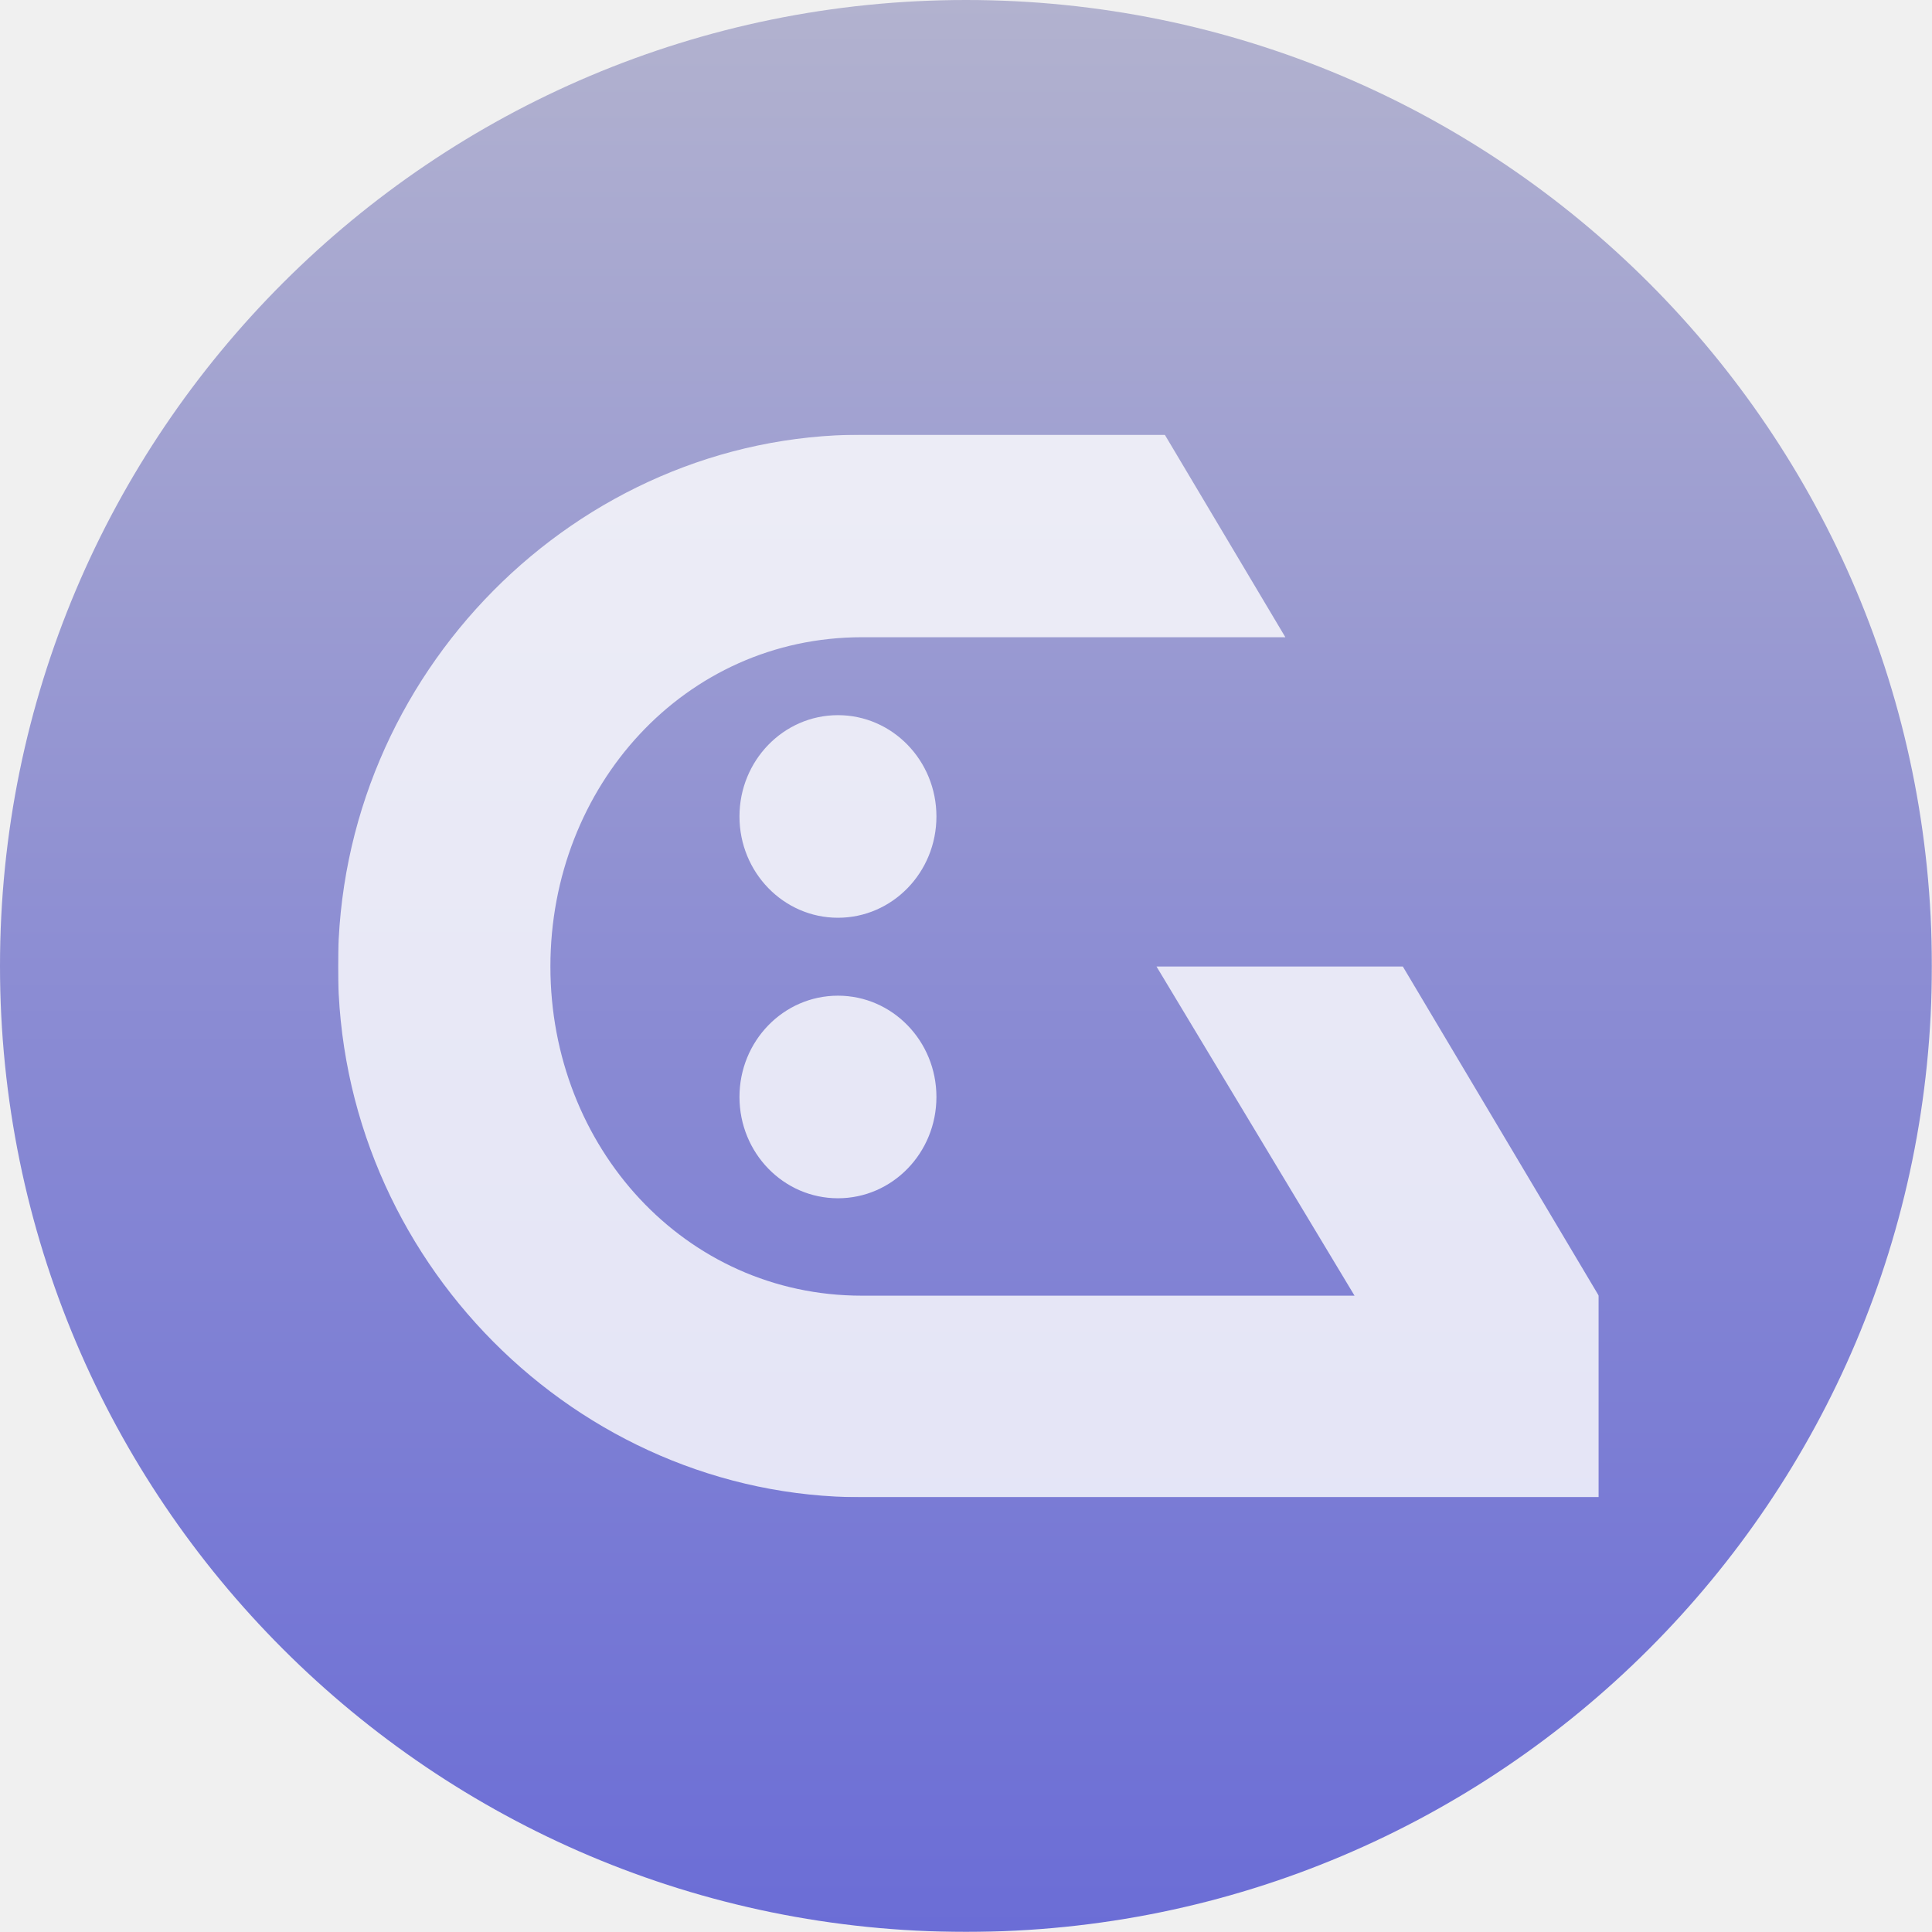
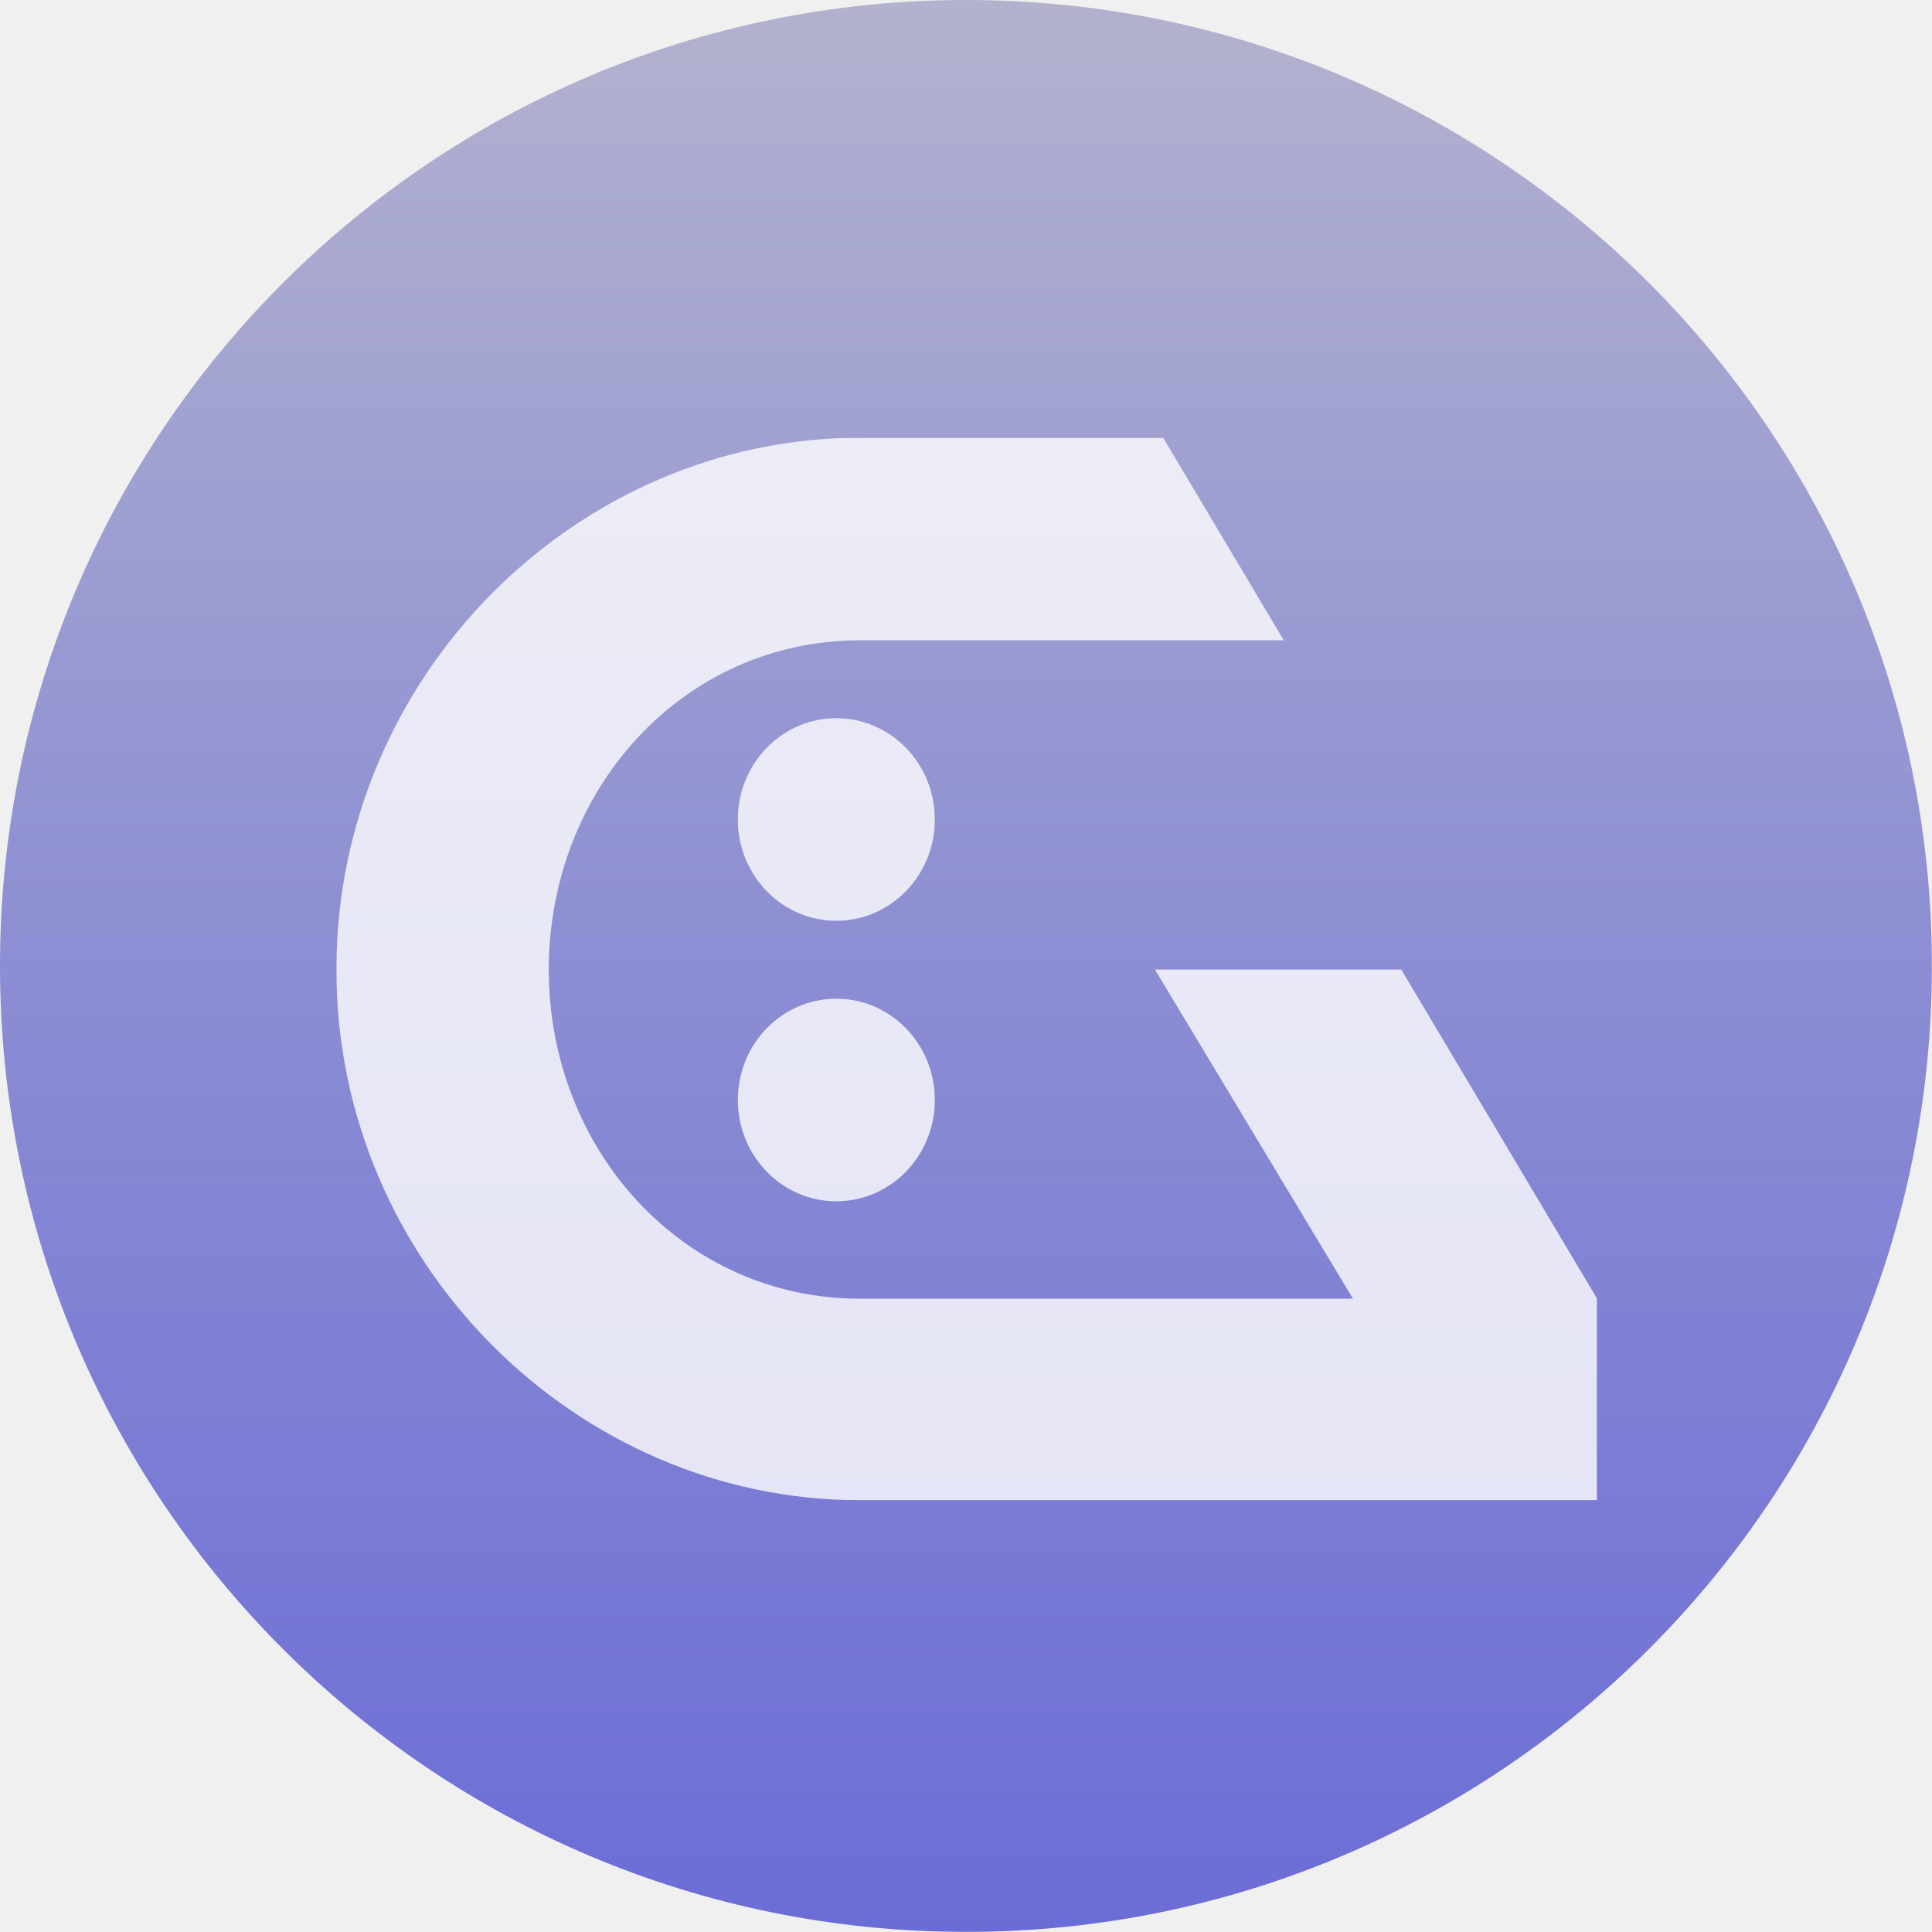
- <svg xmlns="http://www.w3.org/2000/svg" width="36" height="36" fill="none">
-   <mask id="a" width="36" height="36" x="0" y="0" maskUnits="userSpaceOnUse" style="mask-type:luminance">
-     <path fill="#fff" d="M35.998 0H0v35.998h35.998V0Z" />
-   </mask>
-   <g mask="url(#a)">
-     <path fill="url(#b)" d="M18 35.998c9.94 0 17.998-8.058 17.998-17.999C35.998 8.06 27.94 0 18 0 8.06 0 0 8.058 0 18c0 9.94 8.058 17.998 18 17.998Z" />
-     <mask id="c" width="24" height="20" x="6" y="8" maskUnits="userSpaceOnUse" style="mask-type:luminance">
-       <path fill="#fff" d="M29.79 8.1H6.3v19.799h23.49v-19.8Z" />
+ <svg xmlns="http://www.w3.org/2000/svg" width="42" height="42" viewBox="0 0 42 42" fill="none">
+   <g clip-path="url(#clip0_4532_195587)">
+     <mask id="mask0_4532_195587" style="mask-type:luminance" maskUnits="userSpaceOnUse" x="0" y="0" width="42" height="42">
+       <path d="M41.998 0H0V41.998H41.998V0Z" fill="white" />
    </mask>
-     <g mask="url(#c)">
-       <path fill="#fff" fill-rule="evenodd" d="m29.79 24.143-3.65-6.133h-4.59l3.69 6.133h-9.18c-3.308 0-5.804-2.778-5.804-6.133 0-3.356 2.497-6.136 5.804-6.136h7.891L21.704 8.1H16.06c-5.3 0-9.762 4.45-9.762 9.91 0 5.459 4.465 9.889 9.762 9.889h13.73M17.449 15.214c0 1.043-.822 1.887-1.835 1.887-1.014 0-1.835-.846-1.835-1.887 0-1.042.821-1.888 1.835-1.888s1.835.846 1.835 1.888Zm-1.835 7.114c1.014 0 1.835-.844 1.835-1.888 0-1.043-.822-1.887-1.835-1.887-1.014 0-1.835.844-1.835 1.887 0 1.044.821 1.888 1.835 1.888Z" clip-rule="evenodd" opacity=".8" />
+     <g mask="url(#mask0_4532_195587)">
+       <path d="M21 41.998C32.597 41.998 41.998 32.597 41.998 20.999C41.998 9.403 32.597 0 21 0C9.403 0 0 9.401 0 21C0 32.597 9.401 41.998 21 41.998Z" fill="url(#paint0_linear_4532_195587)" />
+       <mask id="mask1_4532_195587" style="mask-type:luminance" maskUnits="userSpaceOnUse" x="7" y="9" width="28" height="24">
+         <path d="M34.718 9.517H7.312V32.616H34.718V9.516V9.517Z" fill="white" />
+       </mask>
+       <g mask="url(#mask1_4532_195587)">
+         <path opacity="0.8" fill-rule="evenodd" clip-rule="evenodd" d="M34.72 28.233L30.462 21.077H25.107L29.412 28.233H18.701C14.842 28.233 11.93 24.991 11.93 21.077C11.93 17.162 14.843 13.919 18.701 13.919H27.908L25.286 9.516H18.701C12.518 9.516 7.312 14.707 7.312 21.077C7.312 27.446 12.522 32.614 18.701 32.614H34.72M20.322 17.815C20.322 19.032 19.363 20.017 18.181 20.017C16.998 20.017 16.04 19.03 16.04 17.815C16.04 16.6 16.998 15.613 18.181 15.613C19.364 15.613 20.322 16.6 20.322 17.815ZM18.181 26.115C19.364 26.115 20.322 25.13 20.322 23.912C20.322 22.695 19.363 21.711 18.181 21.711C16.998 21.711 16.04 22.695 16.04 23.912C16.04 25.13 16.998 26.115 18.181 26.115Z" fill="white" />
+       </g>
    </g>
  </g>
  <defs>
-     <linearGradient id="b" x1="17.999" x2="17.999" y1=".002" y2="36" gradientUnits="userSpaceOnUse">
+     <linearGradient id="paint0_linear_4532_195587" x1="20.999" y1="0.002" x2="20.999" y2="42" gradientUnits="userSpaceOnUse">
      <stop stop-color="#B2B2CF" />
-       <stop offset=".53" stop-color="#8A8BD3" />
+       <stop offset="0.53" stop-color="#8A8BD3" />
      <stop offset="1" stop-color="#6B6DD6" />
    </linearGradient>
+     <clipPath id="clip0_4532_195587">
+       <rect width="42" height="42" fill="white" />
+     </clipPath>
  </defs>
</svg>
